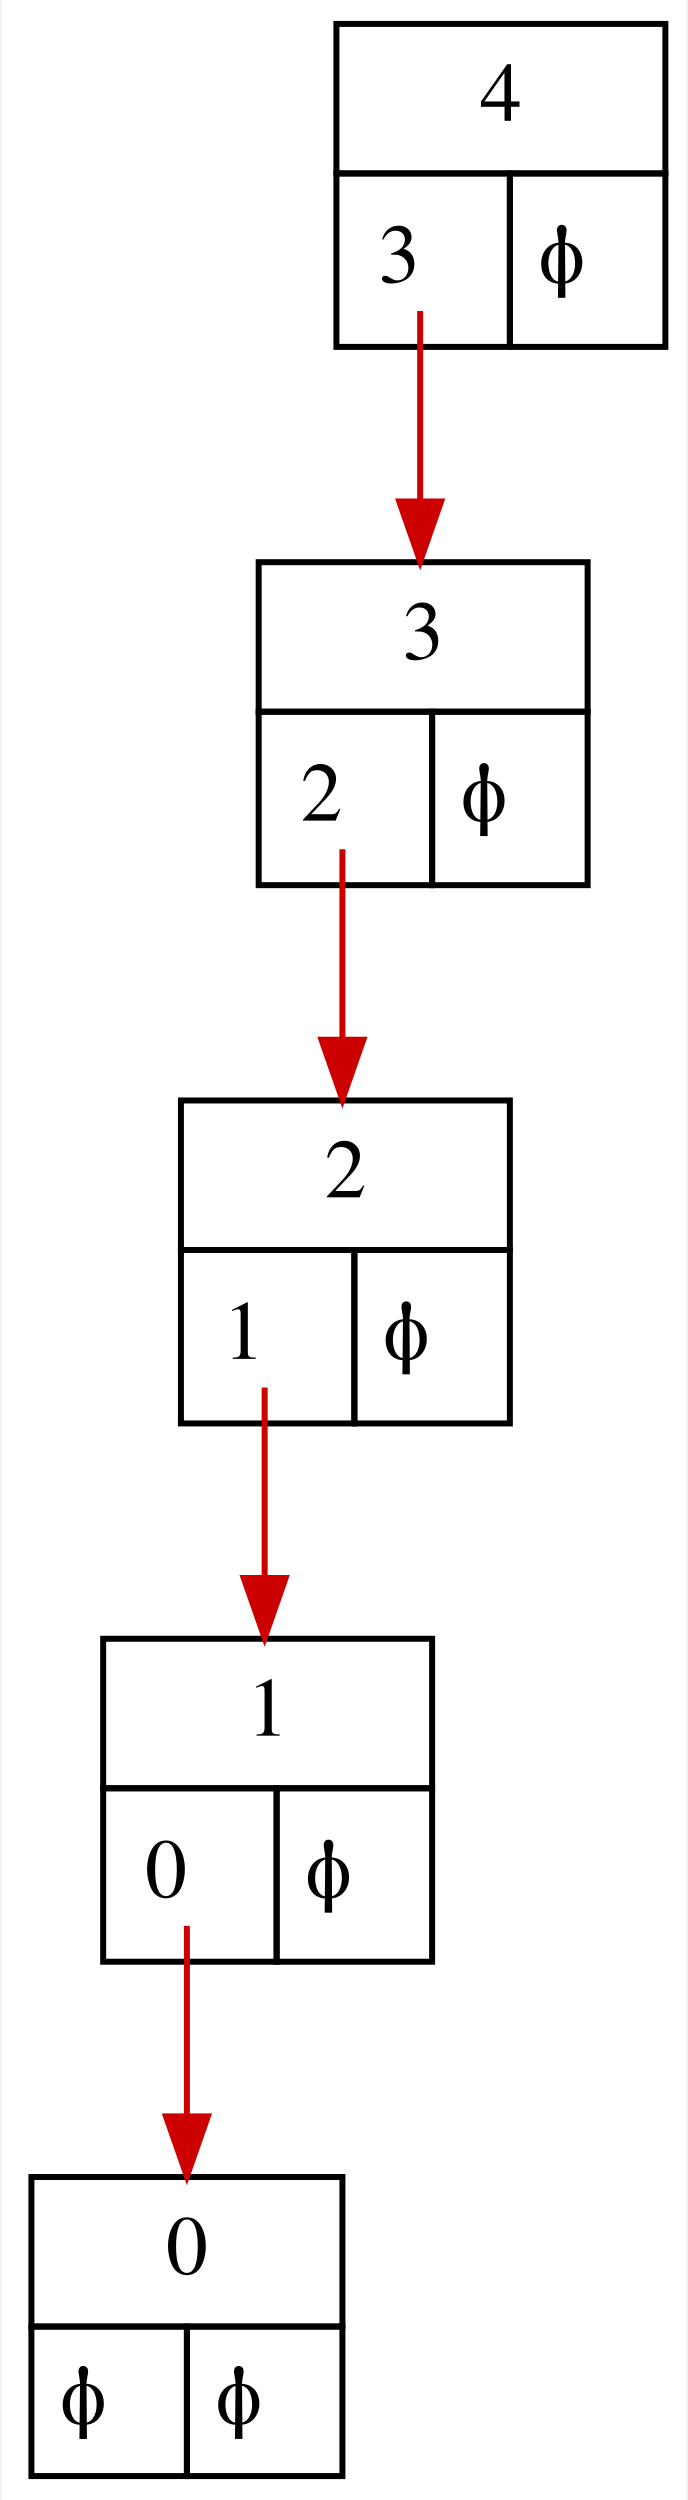
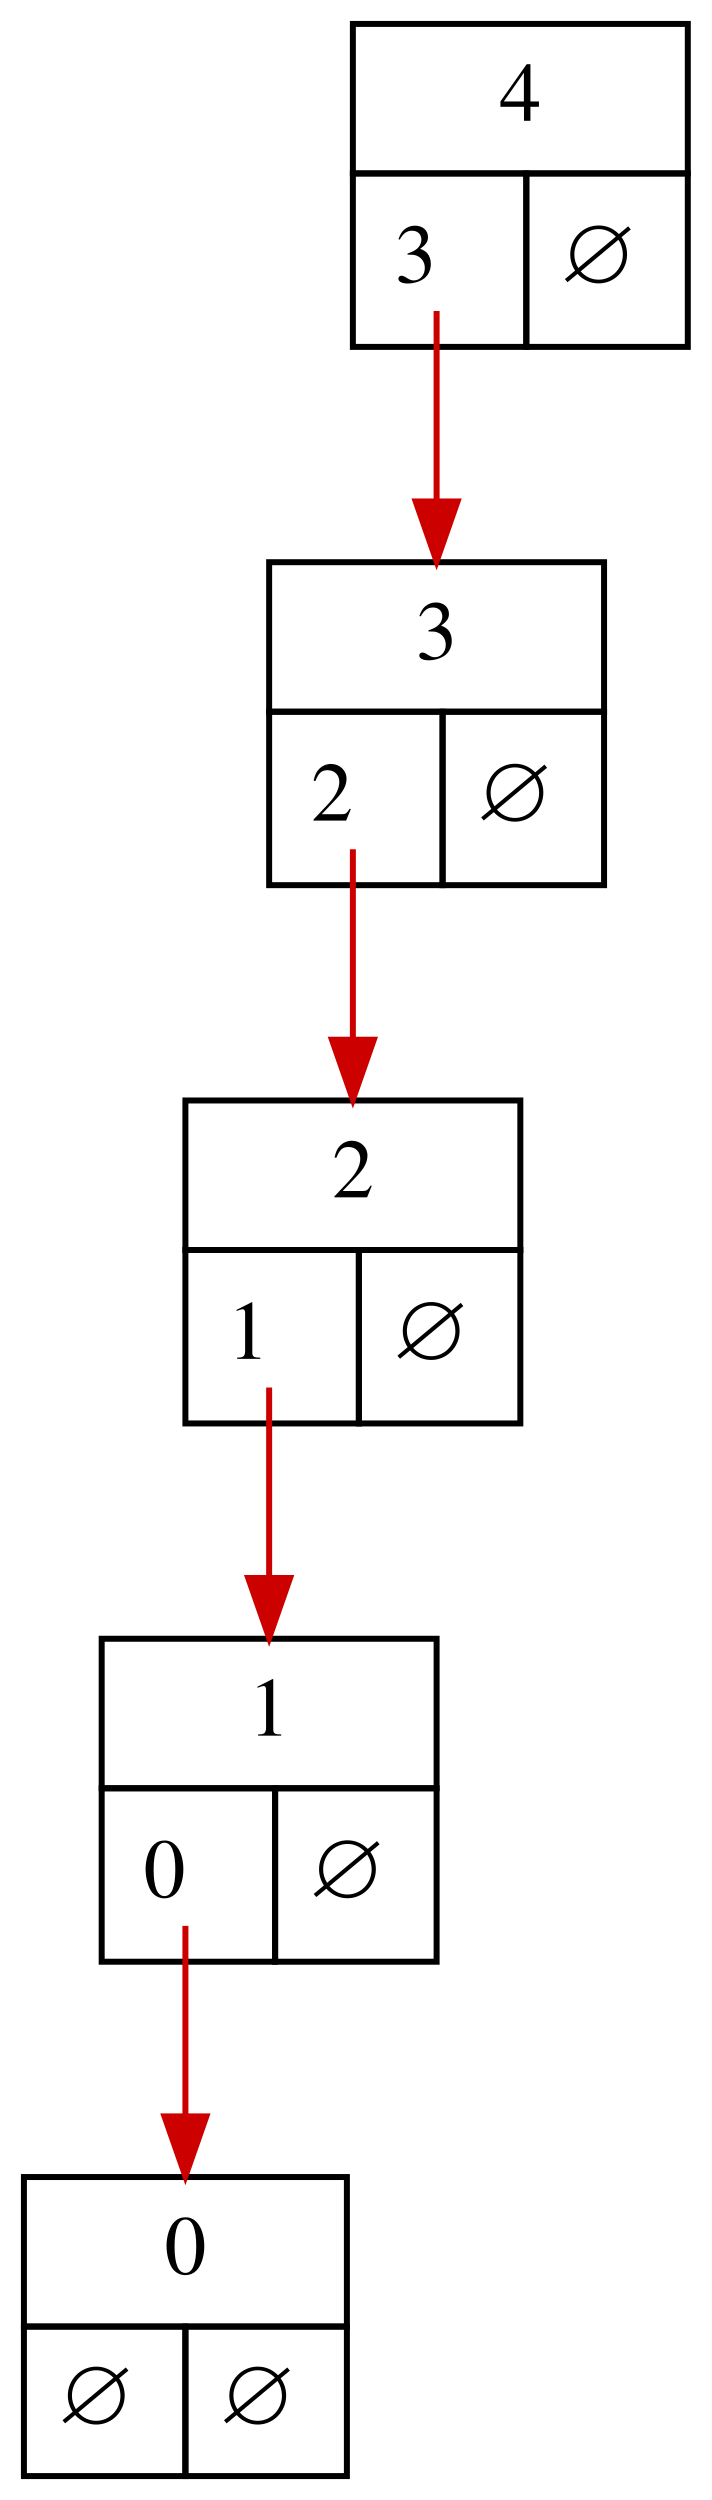
- <svg xmlns="http://www.w3.org/2000/svg" width="115pt" height="418pt" viewBox="0.00 0.00 114.50 418.00">
+ <svg xmlns="http://www.w3.org/2000/svg" width="119pt" height="418pt" viewBox="0.00 0.00 119.00 418.00">
  <g id="graph0" class="graph" transform="scale(1 1) rotate(0) translate(4 414)">
-     <polygon fill="white" stroke="none" points="-4,4 -4,-414 110.5,-414 110.5,4 -4,4" />
+     <polygon fill="white" stroke="none" points="-4,4 -4,-414 115,-414 115,4 -4,4" />
    <g id="node1" class="node">
-       <polygon fill="none" stroke="black" points="52,-385 52,-410 107,-410 107,-385 52,-385" />
-       <text text-anchor="start" x="76" y="-393.8" font-family="Times,serif" font-size="14.00">4</text>
-       <polygon fill="none" stroke="black" points="52,-356 52,-385 81,-385 81,-356 52,-356" />
-       <text text-anchor="start" x="59" y="-366.8" font-family="Times,serif" font-size="14.00"> 3 </text>
-       <polygon fill="none" stroke="black" points="81,-356 81,-385 107,-385 107,-356 81,-356" />
-       <text text-anchor="start" x="86" y="-366.8" font-family="Times,serif" font-size="14.00"> ϕ </text>
+       <polygon fill="none" stroke="black" points="55,-385 55,-410 111,-410 111,-385 55,-385" />
+       <text text-anchor="start" x="79.5" y="-393.8" font-family="Times,serif" font-size="14.00">4</text>
+       <polygon fill="none" stroke="black" points="55,-356 55,-385 84,-385 84,-356 55,-356" />
+       <text text-anchor="start" x="62" y="-366.8" font-family="Times,serif" font-size="14.00"> 3 </text>
+       <polygon fill="none" stroke="black" points="84,-356 84,-385 111,-385 111,-356 84,-356" />
+       <text text-anchor="start" x="89" y="-366.8" font-family="Times,serif" font-size="14.00"> ∅ </text>
    </g>
    <g id="node2" class="node">
-       <polygon fill="none" stroke="black" points="39,-295 39,-320 94,-320 94,-295 39,-295" />
-       <text text-anchor="start" x="63" y="-303.8" font-family="Times,serif" font-size="14.00">3</text>
-       <polygon fill="none" stroke="black" points="39,-266 39,-295 68,-295 68,-266 39,-266" />
-       <text text-anchor="start" x="46" y="-276.8" font-family="Times,serif" font-size="14.00"> 2 </text>
-       <polygon fill="none" stroke="black" points="68,-266 68,-295 94,-295 94,-266 68,-266" />
-       <text text-anchor="start" x="73" y="-276.8" font-family="Times,serif" font-size="14.00"> ϕ </text>
+       <polygon fill="none" stroke="black" points="41,-295 41,-320 97,-320 97,-295 41,-295" />
+       <text text-anchor="start" x="65.5" y="-303.8" font-family="Times,serif" font-size="14.00">3</text>
+       <polygon fill="none" stroke="black" points="41,-266 41,-295 70,-295 70,-266 41,-266" />
+       <text text-anchor="start" x="48" y="-276.8" font-family="Times,serif" font-size="14.00"> 2 </text>
+       <polygon fill="none" stroke="black" points="70,-266 70,-295 97,-295 97,-266 70,-266" />
+       <text text-anchor="start" x="75" y="-276.8" font-family="Times,serif" font-size="14.00"> ∅ </text>
    </g>
    <g id="edge1" class="edge">
-       <path fill="none" stroke="#cd0000" d="M66,-362C66,-351.749 66,-340.628 66,-330.407" />
-       <polygon fill="#cd0000" stroke="#cd0000" points="69.5,-330.156 66,-320.156 62.5,-330.156 69.5,-330.156" />
+       <path fill="none" stroke="#cd0000" d="M69,-362C69,-351.749 69,-340.628 69,-330.407" />
+       <polygon fill="#cd0000" stroke="#cd0000" points="72.5,-330.156 69,-320.156 65.5,-330.156 72.5,-330.156" />
    </g>
    <g id="node3" class="node">
-       <polygon fill="none" stroke="black" points="26,-205 26,-230 81,-230 81,-205 26,-205" />
-       <text text-anchor="start" x="50" y="-213.8" font-family="Times,serif" font-size="14.00">2</text>
-       <polygon fill="none" stroke="black" points="26,-176 26,-205 55,-205 55,-176 26,-176" />
-       <text text-anchor="start" x="33" y="-186.8" font-family="Times,serif" font-size="14.00"> 1 </text>
-       <polygon fill="none" stroke="black" points="55,-176 55,-205 81,-205 81,-176 55,-176" />
-       <text text-anchor="start" x="60" y="-186.8" font-family="Times,serif" font-size="14.00"> ϕ </text>
+       <polygon fill="none" stroke="black" points="27,-205 27,-230 83,-230 83,-205 27,-205" />
+       <text text-anchor="start" x="51.5" y="-213.8" font-family="Times,serif" font-size="14.00">2</text>
+       <polygon fill="none" stroke="black" points="27,-176 27,-205 56,-205 56,-176 27,-176" />
+       <text text-anchor="start" x="34" y="-186.8" font-family="Times,serif" font-size="14.00"> 1 </text>
+       <polygon fill="none" stroke="black" points="56,-176 56,-205 83,-205 83,-176 56,-176" />
+       <text text-anchor="start" x="61" y="-186.8" font-family="Times,serif" font-size="14.00"> ∅ </text>
    </g>
    <g id="edge2" class="edge">
-       <path fill="none" stroke="#cd0000" d="M53,-272C53,-261.749 53,-250.628 53,-240.407" />
-       <polygon fill="#cd0000" stroke="#cd0000" points="56.5,-240.156 53,-230.156 49.5,-240.156 56.5,-240.156" />
+       <path fill="none" stroke="#cd0000" d="M55,-272C55,-261.749 55,-250.628 55,-240.407" />
+       <polygon fill="#cd0000" stroke="#cd0000" points="58.5,-240.156 55,-230.156 51.5,-240.156 58.5,-240.156" />
    </g>
    <g id="node4" class="node">
-       <polygon fill="none" stroke="black" points="13,-115 13,-140 68,-140 68,-115 13,-115" />
-       <text text-anchor="start" x="37" y="-123.8" font-family="Times,serif" font-size="14.00">1</text>
+       <polygon fill="none" stroke="black" points="13,-115 13,-140 69,-140 69,-115 13,-115" />
+       <text text-anchor="start" x="37.5" y="-123.8" font-family="Times,serif" font-size="14.00">1</text>
      <polygon fill="none" stroke="black" points="13,-86 13,-115 42,-115 42,-86 13,-86" />
      <text text-anchor="start" x="20" y="-96.8" font-family="Times,serif" font-size="14.00"> 0 </text>
-       <polygon fill="none" stroke="black" points="42,-86 42,-115 68,-115 68,-86 42,-86" />
-       <text text-anchor="start" x="47" y="-96.8" font-family="Times,serif" font-size="14.00"> ϕ </text>
+       <polygon fill="none" stroke="black" points="42,-86 42,-115 69,-115 69,-86 42,-86" />
+       <text text-anchor="start" x="47" y="-96.8" font-family="Times,serif" font-size="14.00"> ∅ </text>
    </g>
    <g id="edge3" class="edge">
-       <path fill="none" stroke="#cd0000" d="M40,-182C40,-171.749 40,-160.628 40,-150.407" />
-       <polygon fill="#cd0000" stroke="#cd0000" points="43.5,-150.156 40,-140.156 36.5,-150.156 43.5,-150.156" />
+       <path fill="none" stroke="#cd0000" d="M41,-182C41,-171.749 41,-160.628 41,-150.407" />
+       <polygon fill="#cd0000" stroke="#cd0000" points="44.5,-150.156 41,-140.156 37.5,-150.156 44.5,-150.156" />
    </g>
    <g id="node5" class="node">
-       <polygon fill="none" stroke="black" points="1,-25 1,-50 53,-50 53,-25 1,-25" />
+       <polygon fill="none" stroke="black" points="0,-25 0,-50 54,-50 54,-25 0,-25" />
      <text text-anchor="start" x="23.5" y="-33.8" font-family="Times,serif" font-size="14.00">0</text>
-       <polygon fill="none" stroke="black" points="1,-0 1,-25 27,-25 27,-0 1,-0" />
-       <text text-anchor="start" x="6" y="-8.8" font-family="Times,serif" font-size="14.00"> ϕ </text>
-       <polygon fill="none" stroke="black" points="27,-0 27,-25 53,-25 53,-0 27,-0" />
-       <text text-anchor="start" x="32" y="-8.8" font-family="Times,serif" font-size="14.00"> ϕ </text>
+       <polygon fill="none" stroke="black" points="0,-0 0,-25 27,-25 27,-0 0,-0" />
+       <text text-anchor="start" x="5" y="-8.8" font-family="Times,serif" font-size="14.00"> ∅ </text>
+       <polygon fill="none" stroke="black" points="27,-0 27,-25 54,-25 54,-0 27,-0" />
+       <text text-anchor="start" x="32" y="-8.8" font-family="Times,serif" font-size="14.00"> ∅ </text>
    </g>
    <g id="edge4" class="edge">
      <path fill="none" stroke="#cd0000" d="M27,-92C27,-81.71 27,-70.517 27,-60.322" />
      <polygon fill="#cd0000" stroke="#cd0000" points="30.5,-60.137 27,-50.138 23.5,-60.138 30.5,-60.137" />
    </g>
  </g>
</svg>
